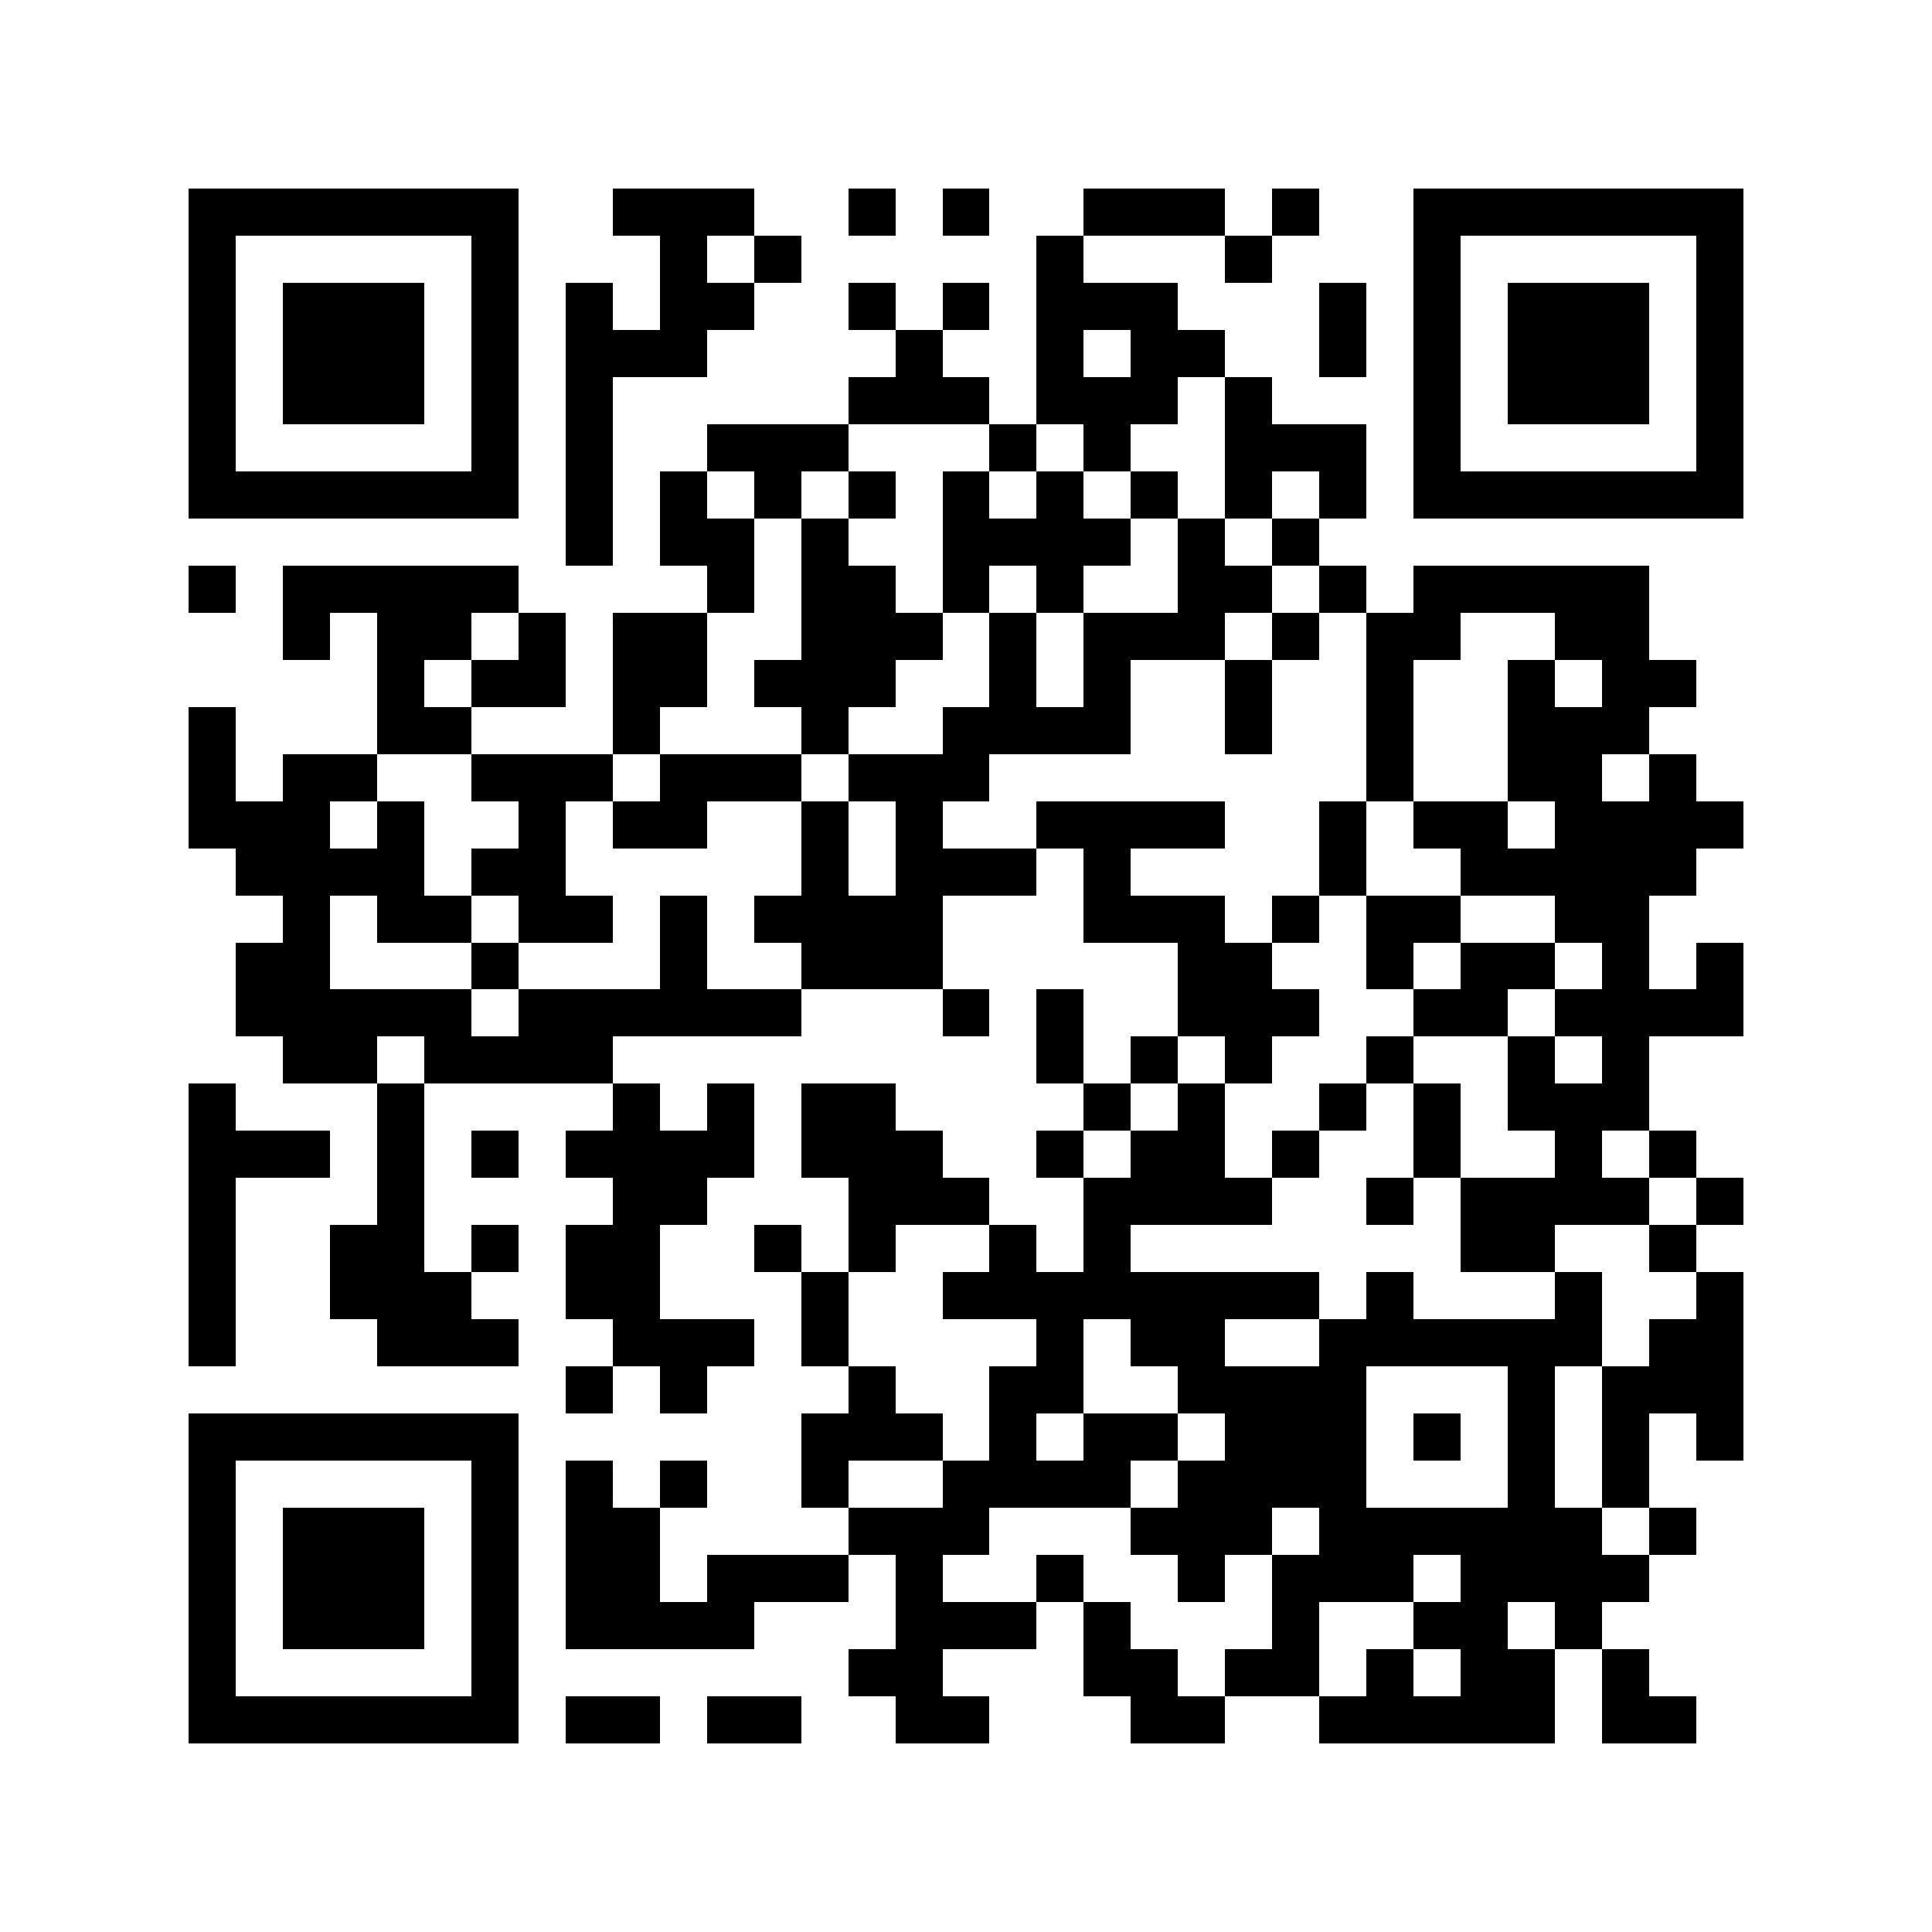
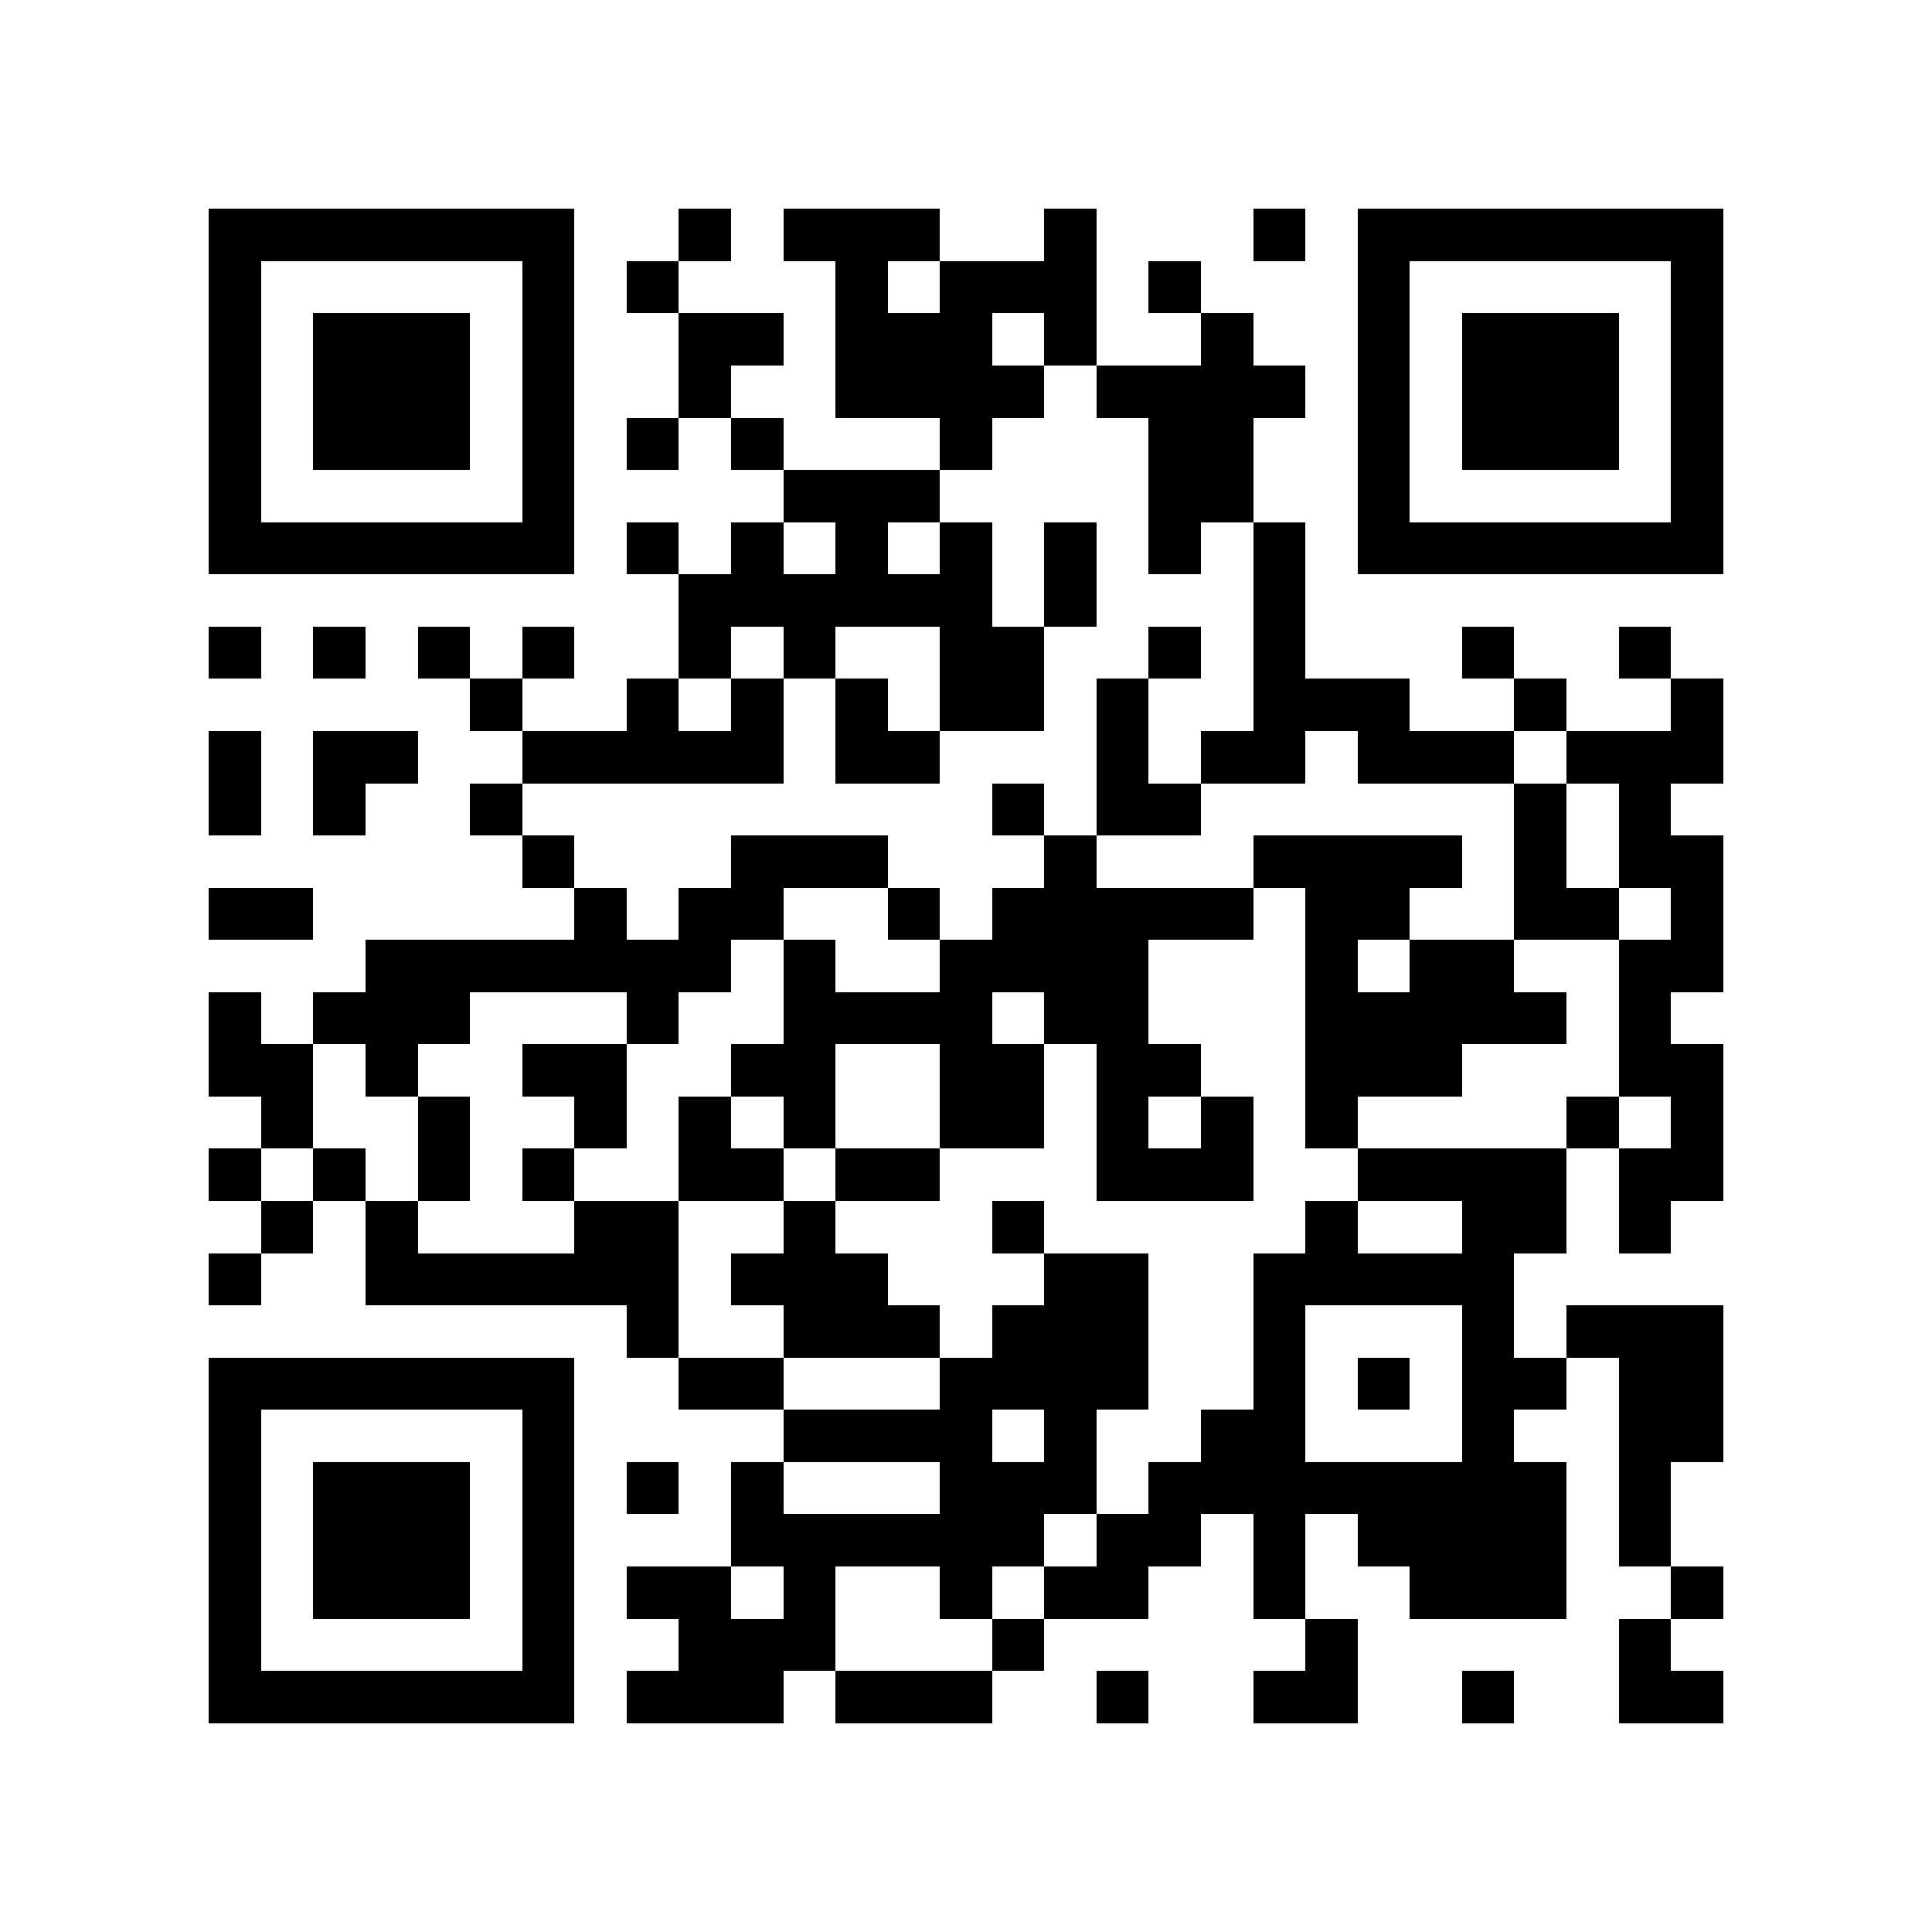
- <svg xmlns="http://www.w3.org/2000/svg" version="1.1" width="205" height="205" viewBox="0 0 205 205" shape-rendering="crispEdges">
-   <rect x="0" y="0" width="205" height="205" fill="#ffffff" />
-   <path fill="#000000" d="M20 20h5v5H20V20M25 20h5v5H25V20M30 20h5v5H30V20M35 20h5v5H35V20M40 20h5v5H40V20M45 20h5v5H45V20M50 20h5v5H50V20M65 20h5v5H65V20M70 20h5v5H70V20M75 20h5v5H75V20M90 20h5v5H90V20M100 20h5v5H100V20M115 20h5v5H115V20M120 20h5v5H120V20M125 20h5v5H125V20M135 20h5v5H135V20M150 20h5v5H150V20M155 20h5v5H155V20M160 20h5v5H160V20M165 20h5v5H165V20M170 20h5v5H170V20M175 20h5v5H175V20M180 20h5v5H180V20M20 25h5v5H20V25M50 25h5v5H50V25M70 25h5v5H70V25M80 25h5v5H80V25M110 25h5v5H110V25M130 25h5v5H130V25M150 25h5v5H150V25M180 25h5v5H180V25M20 30h5v5H20V30M30 30h5v5H30V30M35 30h5v5H35V30M40 30h5v5H40V30M50 30h5v5H50V30M60 30h5v5H60V30M70 30h5v5H70V30M75 30h5v5H75V30M90 30h5v5H90V30M100 30h5v5H100V30M110 30h5v5H110V30M115 30h5v5H115V30M120 30h5v5H120V30M140 30h5v5H140V30M150 30h5v5H150V30M160 30h5v5H160V30M165 30h5v5H165V30M170 30h5v5H170V30M180 30h5v5H180V30M20 35h5v5H20V35M30 35h5v5H30V35M35 35h5v5H35V35M40 35h5v5H40V35M50 35h5v5H50V35M60 35h5v5H60V35M65 35h5v5H65V35M70 35h5v5H70V35M95 35h5v5H95V35M110 35h5v5H110V35M120 35h5v5H120V35M125 35h5v5H125V35M140 35h5v5H140V35M150 35h5v5H150V35M160 35h5v5H160V35M165 35h5v5H165V35M170 35h5v5H170V35M180 35h5v5H180V35M20 40h5v5H20V40M30 40h5v5H30V40M35 40h5v5H35V40M40 40h5v5H40V40M50 40h5v5H50V40M60 40h5v5H60V40M90 40h5v5H90V40M95 40h5v5H95V40M100 40h5v5H100V40M110 40h5v5H110V40M115 40h5v5H115V40M120 40h5v5H120V40M130 40h5v5H130V40M150 40h5v5H150V40M160 40h5v5H160V40M165 40h5v5H165V40M170 40h5v5H170V40M180 40h5v5H180V40M20 45h5v5H20V45M50 45h5v5H50V45M60 45h5v5H60V45M75 45h5v5H75V45M80 45h5v5H80V45M85 45h5v5H85V45M105 45h5v5H105V45M115 45h5v5H115V45M130 45h5v5H130V45M135 45h5v5H135V45M140 45h5v5H140V45M150 45h5v5H150V45M180 45h5v5H180V45M20 50h5v5H20V50M25 50h5v5H25V50M30 50h5v5H30V50M35 50h5v5H35V50M40 50h5v5H40V50M45 50h5v5H45V50M50 50h5v5H50V50M60 50h5v5H60V50M70 50h5v5H70V50M80 50h5v5H80V50M90 50h5v5H90V50M100 50h5v5H100V50M110 50h5v5H110V50M120 50h5v5H120V50M130 50h5v5H130V50M140 50h5v5H140V50M150 50h5v5H150V50M155 50h5v5H155V50M160 50h5v5H160V50M165 50h5v5H165V50M170 50h5v5H170V50M175 50h5v5H175V50M180 50h5v5H180V50M60 55h5v5H60V55M70 55h5v5H70V55M75 55h5v5H75V55M85 55h5v5H85V55M100 55h5v5H100V55M105 55h5v5H105V55M110 55h5v5H110V55M115 55h5v5H115V55M125 55h5v5H125V55M135 55h5v5H135V55M20 60h5v5H20V60M30 60h5v5H30V60M35 60h5v5H35V60M40 60h5v5H40V60M45 60h5v5H45V60M50 60h5v5H50V60M75 60h5v5H75V60M85 60h5v5H85V60M90 60h5v5H90V60M100 60h5v5H100V60M110 60h5v5H110V60M125 60h5v5H125V60M130 60h5v5H130V60M140 60h5v5H140V60M150 60h5v5H150V60M155 60h5v5H155V60M160 60h5v5H160V60M165 60h5v5H165V60M170 60h5v5H170V60M30 65h5v5H30V65M40 65h5v5H40V65M45 65h5v5H45V65M55 65h5v5H55V65M65 65h5v5H65V65M70 65h5v5H70V65M85 65h5v5H85V65M90 65h5v5H90V65M95 65h5v5H95V65M105 65h5v5H105V65M115 65h5v5H115V65M120 65h5v5H120V65M125 65h5v5H125V65M135 65h5v5H135V65M145 65h5v5H145V65M150 65h5v5H150V65M165 65h5v5H165V65M170 65h5v5H170V65M40 70h5v5H40V70M50 70h5v5H50V70M55 70h5v5H55V70M65 70h5v5H65V70M70 70h5v5H70V70M80 70h5v5H80V70M85 70h5v5H85V70M90 70h5v5H90V70M105 70h5v5H105V70M115 70h5v5H115V70M130 70h5v5H130V70M145 70h5v5H145V70M160 70h5v5H160V70M170 70h5v5H170V70M175 70h5v5H175V70M20 75h5v5H20V75M40 75h5v5H40V75M45 75h5v5H45V75M65 75h5v5H65V75M85 75h5v5H85V75M100 75h5v5H100V75M105 75h5v5H105V75M110 75h5v5H110V75M115 75h5v5H115V75M130 75h5v5H130V75M145 75h5v5H145V75M160 75h5v5H160V75M165 75h5v5H165V75M170 75h5v5H170V75M20 80h5v5H20V80M30 80h5v5H30V80M35 80h5v5H35V80M50 80h5v5H50V80M55 80h5v5H55V80M60 80h5v5H60V80M70 80h5v5H70V80M75 80h5v5H75V80M80 80h5v5H80V80M90 80h5v5H90V80M95 80h5v5H95V80M100 80h5v5H100V80M145 80h5v5H145V80M160 80h5v5H160V80M165 80h5v5H165V80M175 80h5v5H175V80M20 85h5v5H20V85M25 85h5v5H25V85M30 85h5v5H30V85M40 85h5v5H40V85M55 85h5v5H55V85M65 85h5v5H65V85M70 85h5v5H70V85M85 85h5v5H85V85M95 85h5v5H95V85M110 85h5v5H110V85M115 85h5v5H115V85M120 85h5v5H120V85M125 85h5v5H125V85M140 85h5v5H140V85M150 85h5v5H150V85M155 85h5v5H155V85M165 85h5v5H165V85M170 85h5v5H170V85M175 85h5v5H175V85M180 85h5v5H180V85M25 90h5v5H25V90M30 90h5v5H30V90M35 90h5v5H35V90M40 90h5v5H40V90M50 90h5v5H50V90M55 90h5v5H55V90M85 90h5v5H85V90M95 90h5v5H95V90M100 90h5v5H100V90M105 90h5v5H105V90M115 90h5v5H115V90M140 90h5v5H140V90M155 90h5v5H155V90M160 90h5v5H160V90M165 90h5v5H165V90M170 90h5v5H170V90M175 90h5v5H175V90M30 95h5v5H30V95M40 95h5v5H40V95M45 95h5v5H45V95M55 95h5v5H55V95M60 95h5v5H60V95M70 95h5v5H70V95M80 95h5v5H80V95M85 95h5v5H85V95M90 95h5v5H90V95M95 95h5v5H95V95M115 95h5v5H115V95M120 95h5v5H120V95M125 95h5v5H125V95M135 95h5v5H135V95M145 95h5v5H145V95M150 95h5v5H150V95M165 95h5v5H165V95M170 95h5v5H170V95M25 100h5v5H25V100M30 100h5v5H30V100M50 100h5v5H50V100M70 100h5v5H70V100M85 100h5v5H85V100M90 100h5v5H90V100M95 100h5v5H95V100M125 100h5v5H125V100M130 100h5v5H130V100M145 100h5v5H145V100M155 100h5v5H155V100M160 100h5v5H160V100M170 100h5v5H170V100M180 100h5v5H180V100M25 105h5v5H25V105M30 105h5v5H30V105M35 105h5v5H35V105M40 105h5v5H40V105M45 105h5v5H45V105M55 105h5v5H55V105M60 105h5v5H60V105M65 105h5v5H65V105M70 105h5v5H70V105M75 105h5v5H75V105M80 105h5v5H80V105M100 105h5v5H100V105M110 105h5v5H110V105M125 105h5v5H125V105M130 105h5v5H130V105M135 105h5v5H135V105M150 105h5v5H150V105M155 105h5v5H155V105M165 105h5v5H165V105M170 105h5v5H170V105M175 105h5v5H175V105M180 105h5v5H180V105M30 110h5v5H30V110M35 110h5v5H35V110M45 110h5v5H45V110M50 110h5v5H50V110M55 110h5v5H55V110M60 110h5v5H60V110M110 110h5v5H110V110M120 110h5v5H120V110M130 110h5v5H130V110M145 110h5v5H145V110M160 110h5v5H160V110M170 110h5v5H170V110M20 115h5v5H20V115M40 115h5v5H40V115M65 115h5v5H65V115M75 115h5v5H75V115M85 115h5v5H85V115M90 115h5v5H90V115M115 115h5v5H115V115M125 115h5v5H125V115M140 115h5v5H140V115M150 115h5v5H150V115M160 115h5v5H160V115M165 115h5v5H165V115M170 115h5v5H170V115M20 120h5v5H20V120M25 120h5v5H25V120M30 120h5v5H30V120M40 120h5v5H40V120M50 120h5v5H50V120M60 120h5v5H60V120M65 120h5v5H65V120M70 120h5v5H70V120M75 120h5v5H75V120M85 120h5v5H85V120M90 120h5v5H90V120M95 120h5v5H95V120M110 120h5v5H110V120M120 120h5v5H120V120M125 120h5v5H125V120M135 120h5v5H135V120M150 120h5v5H150V120M165 120h5v5H165V120M175 120h5v5H175V120M20 125h5v5H20V125M40 125h5v5H40V125M65 125h5v5H65V125M70 125h5v5H70V125M90 125h5v5H90V125M95 125h5v5H95V125M100 125h5v5H100V125M115 125h5v5H115V125M120 125h5v5H120V125M125 125h5v5H125V125M130 125h5v5H130V125M145 125h5v5H145V125M155 125h5v5H155V125M160 125h5v5H160V125M165 125h5v5H165V125M170 125h5v5H170V125M180 125h5v5H180V125M20 130h5v5H20V130M35 130h5v5H35V130M40 130h5v5H40V130M50 130h5v5H50V130M60 130h5v5H60V130M65 130h5v5H65V130M80 130h5v5H80V130M90 130h5v5H90V130M105 130h5v5H105V130M115 130h5v5H115V130M155 130h5v5H155V130M160 130h5v5H160V130M175 130h5v5H175V130M20 135h5v5H20V135M35 135h5v5H35V135M40 135h5v5H40V135M45 135h5v5H45V135M60 135h5v5H60V135M65 135h5v5H65V135M85 135h5v5H85V135M100 135h5v5H100V135M105 135h5v5H105V135M110 135h5v5H110V135M115 135h5v5H115V135M120 135h5v5H120V135M125 135h5v5H125V135M130 135h5v5H130V135M135 135h5v5H135V135M145 135h5v5H145V135M165 135h5v5H165V135M180 135h5v5H180V135M20 140h5v5H20V140M40 140h5v5H40V140M45 140h5v5H45V140M50 140h5v5H50V140M65 140h5v5H65V140M70 140h5v5H70V140M75 140h5v5H75V140M85 140h5v5H85V140M110 140h5v5H110V140M120 140h5v5H120V140M125 140h5v5H125V140M140 140h5v5H140V140M145 140h5v5H145V140M150 140h5v5H150V140M155 140h5v5H155V140M160 140h5v5H160V140M165 140h5v5H165V140M175 140h5v5H175V140M180 140h5v5H180V140M60 145h5v5H60V145M70 145h5v5H70V145M90 145h5v5H90V145M105 145h5v5H105V145M110 145h5v5H110V145M125 145h5v5H125V145M130 145h5v5H130V145M135 145h5v5H135V145M140 145h5v5H140V145M160 145h5v5H160V145M170 145h5v5H170V145M175 145h5v5H175V145M180 145h5v5H180V145M20 150h5v5H20V150M25 150h5v5H25V150M30 150h5v5H30V150M35 150h5v5H35V150M40 150h5v5H40V150M45 150h5v5H45V150M50 150h5v5H50V150M85 150h5v5H85V150M90 150h5v5H90V150M95 150h5v5H95V150M105 150h5v5H105V150M115 150h5v5H115V150M120 150h5v5H120V150M130 150h5v5H130V150M135 150h5v5H135V150M140 150h5v5H140V150M150 150h5v5H150V150M160 150h5v5H160V150M170 150h5v5H170V150M180 150h5v5H180V150M20 155h5v5H20V155M50 155h5v5H50V155M60 155h5v5H60V155M70 155h5v5H70V155M85 155h5v5H85V155M100 155h5v5H100V155M105 155h5v5H105V155M110 155h5v5H110V155M115 155h5v5H115V155M125 155h5v5H125V155M130 155h5v5H130V155M135 155h5v5H135V155M140 155h5v5H140V155M160 155h5v5H160V155M170 155h5v5H170V155M20 160h5v5H20V160M30 160h5v5H30V160M35 160h5v5H35V160M40 160h5v5H40V160M50 160h5v5H50V160M60 160h5v5H60V160M65 160h5v5H65V160M90 160h5v5H90V160M95 160h5v5H95V160M100 160h5v5H100V160M120 160h5v5H120V160M125 160h5v5H125V160M130 160h5v5H130V160M140 160h5v5H140V160M145 160h5v5H145V160M150 160h5v5H150V160M155 160h5v5H155V160M160 160h5v5H160V160M165 160h5v5H165V160M175 160h5v5H175V160M20 165h5v5H20V165M30 165h5v5H30V165M35 165h5v5H35V165M40 165h5v5H40V165M50 165h5v5H50V165M60 165h5v5H60V165M65 165h5v5H65V165M75 165h5v5H75V165M80 165h5v5H80V165M85 165h5v5H85V165M95 165h5v5H95V165M110 165h5v5H110V165M125 165h5v5H125V165M135 165h5v5H135V165M140 165h5v5H140V165M145 165h5v5H145V165M155 165h5v5H155V165M160 165h5v5H160V165M165 165h5v5H165V165M170 165h5v5H170V165M20 170h5v5H20V170M30 170h5v5H30V170M35 170h5v5H35V170M40 170h5v5H40V170M50 170h5v5H50V170M60 170h5v5H60V170M65 170h5v5H65V170M70 170h5v5H70V170M75 170h5v5H75V170M95 170h5v5H95V170M100 170h5v5H100V170M105 170h5v5H105V170M115 170h5v5H115V170M135 170h5v5H135V170M150 170h5v5H150V170M155 170h5v5H155V170M165 170h5v5H165V170M20 175h5v5H20V175M50 175h5v5H50V175M90 175h5v5H90V175M95 175h5v5H95V175M115 175h5v5H115V175M120 175h5v5H120V175M130 175h5v5H130V175M135 175h5v5H135V175M145 175h5v5H145V175M155 175h5v5H155V175M160 175h5v5H160V175M170 175h5v5H170V175M20 180h5v5H20V180M25 180h5v5H25V180M30 180h5v5H30V180M35 180h5v5H35V180M40 180h5v5H40V180M45 180h5v5H45V180M50 180h5v5H50V180M60 180h5v5H60V180M65 180h5v5H65V180M75 180h5v5H75V180M80 180h5v5H80V180M95 180h5v5H95V180M100 180h5v5H100V180M120 180h5v5H120V180M125 180h5v5H125V180M140 180h5v5H140V180M145 180h5v5H145V180M150 180h5v5H150V180M155 180h5v5H155V180M160 180h5v5H160V180M170 180h5v5H170V180M175 180h5v5H175V180" />
+ <svg xmlns="http://www.w3.org/2000/svg" version="1.1" width="222" height="222" viewBox="0 0 222 222" shape-rendering="crispEdges">
+   <rect x="0" y="0" width="222" height="222" fill="#ffffff" />
+   <path fill="#000000" d="M24 24h6v6H24V24M30 24h6v6H30V24M36 24h6v6H36V24M42 24h6v6H42V24M48 24h6v6H48V24M54 24h6v6H54V24M60 24h6v6H60V24M78 24h6v6H78V24M90 24h6v6H90V24M96 24h6v6H96V24M102 24h6v6H102V24M120 24h6v6H120V24M144 24h6v6H144V24M156 24h6v6H156V24M162 24h6v6H162V24M168 24h6v6H168V24M174 24h6v6H174V24M180 24h6v6H180V24M186 24h6v6H186V24M192 24h6v6H192V24M24 30h6v6H24V30M60 30h6v6H60V30M72 30h6v6H72V30M96 30h6v6H96V30M108 30h6v6H108V30M114 30h6v6H114V30M120 30h6v6H120V30M132 30h6v6H132V30M156 30h6v6H156V30M192 30h6v6H192V30M24 36h6v6H24V36M36 36h6v6H36V36M42 36h6v6H42V36M48 36h6v6H48V36M60 36h6v6H60V36M78 36h6v6H78V36M84 36h6v6H84V36M96 36h6v6H96V36M102 36h6v6H102V36M108 36h6v6H108V36M120 36h6v6H120V36M138 36h6v6H138V36M156 36h6v6H156V36M168 36h6v6H168V36M174 36h6v6H174V36M180 36h6v6H180V36M192 36h6v6H192V36M24 42h6v6H24V42M36 42h6v6H36V42M42 42h6v6H42V42M48 42h6v6H48V42M60 42h6v6H60V42M78 42h6v6H78V42M96 42h6v6H96V42M102 42h6v6H102V42M108 42h6v6H108V42M114 42h6v6H114V42M126 42h6v6H126V42M132 42h6v6H132V42M138 42h6v6H138V42M144 42h6v6H144V42M156 42h6v6H156V42M168 42h6v6H168V42M174 42h6v6H174V42M180 42h6v6H180V42M192 42h6v6H192V42M24 48h6v6H24V48M36 48h6v6H36V48M42 48h6v6H42V48M48 48h6v6H48V48M60 48h6v6H60V48M72 48h6v6H72V48M84 48h6v6H84V48M108 48h6v6H108V48M132 48h6v6H132V48M138 48h6v6H138V48M156 48h6v6H156V48M168 48h6v6H168V48M174 48h6v6H174V48M180 48h6v6H180V48M192 48h6v6H192V48M24 54h6v6H24V54M60 54h6v6H60V54M90 54h6v6H90V54M96 54h6v6H96V54M102 54h6v6H102V54M132 54h6v6H132V54M138 54h6v6H138V54M156 54h6v6H156V54M192 54h6v6H192V54M24 60h6v6H24V60M30 60h6v6H30V60M36 60h6v6H36V60M42 60h6v6H42V60M48 60h6v6H48V60M54 60h6v6H54V60M60 60h6v6H60V60M72 60h6v6H72V60M84 60h6v6H84V60M96 60h6v6H96V60M108 60h6v6H108V60M120 60h6v6H120V60M132 60h6v6H132V60M144 60h6v6H144V60M156 60h6v6H156V60M162 60h6v6H162V60M168 60h6v6H168V60M174 60h6v6H174V60M180 60h6v6H180V60M186 60h6v6H186V60M192 60h6v6H192V60M78 66h6v6H78V66M84 66h6v6H84V66M90 66h6v6H90V66M96 66h6v6H96V66M102 66h6v6H102V66M108 66h6v6H108V66M120 66h6v6H120V66M144 66h6v6H144V66M24 72h6v6H24V72M36 72h6v6H36V72M48 72h6v6H48V72M60 72h6v6H60V72M78 72h6v6H78V72M90 72h6v6H90V72M108 72h6v6H108V72M114 72h6v6H114V72M132 72h6v6H132V72M144 72h6v6H144V72M168 72h6v6H168V72M186 72h6v6H186V72M54 78h6v6H54V78M72 78h6v6H72V78M84 78h6v6H84V78M96 78h6v6H96V78M108 78h6v6H108V78M114 78h6v6H114V78M126 78h6v6H126V78M144 78h6v6H144V78M150 78h6v6H150V78M156 78h6v6H156V78M174 78h6v6H174V78M192 78h6v6H192V78M24 84h6v6H24V84M36 84h6v6H36V84M42 84h6v6H42V84M60 84h6v6H60V84M66 84h6v6H66V84M72 84h6v6H72V84M78 84h6v6H78V84M84 84h6v6H84V84M96 84h6v6H96V84M102 84h6v6H102V84M126 84h6v6H126V84M138 84h6v6H138V84M144 84h6v6H144V84M156 84h6v6H156V84M162 84h6v6H162V84M168 84h6v6H168V84M180 84h6v6H180V84M186 84h6v6H186V84M192 84h6v6H192V84M24 90h6v6H24V90M36 90h6v6H36V90M54 90h6v6H54V90M114 90h6v6H114V90M126 90h6v6H126V90M132 90h6v6H132V90M174 90h6v6H174V90M186 90h6v6H186V90M60 96h6v6H60V96M84 96h6v6H84V96M90 96h6v6H90V96M96 96h6v6H96V96M120 96h6v6H120V96M144 96h6v6H144V96M150 96h6v6H150V96M156 96h6v6H156V96M162 96h6v6H162V96M174 96h6v6H174V96M186 96h6v6H186V96M192 96h6v6H192V96M24 102h6v6H24V102M30 102h6v6H30V102M66 102h6v6H66V102M78 102h6v6H78V102M84 102h6v6H84V102M102 102h6v6H102V102M114 102h6v6H114V102M120 102h6v6H120V102M126 102h6v6H126V102M132 102h6v6H132V102M138 102h6v6H138V102M150 102h6v6H150V102M156 102h6v6H156V102M174 102h6v6H174V102M180 102h6v6H180V102M192 102h6v6H192V102M42 108h6v6H42V108M48 108h6v6H48V108M54 108h6v6H54V108M60 108h6v6H60V108M66 108h6v6H66V108M72 108h6v6H72V108M78 108h6v6H78V108M90 108h6v6H90V108M108 108h6v6H108V108M114 108h6v6H114V108M120 108h6v6H120V108M126 108h6v6H126V108M150 108h6v6H150V108M162 108h6v6H162V108M168 108h6v6H168V108M186 108h6v6H186V108M192 108h6v6H192V108M24 114h6v6H24V114M36 114h6v6H36V114M42 114h6v6H42V114M48 114h6v6H48V114M72 114h6v6H72V114M90 114h6v6H90V114M96 114h6v6H96V114M102 114h6v6H102V114M108 114h6v6H108V114M120 114h6v6H120V114M126 114h6v6H126V114M150 114h6v6H150V114M156 114h6v6H156V114M162 114h6v6H162V114M168 114h6v6H168V114M174 114h6v6H174V114M186 114h6v6H186V114M24 120h6v6H24V120M30 120h6v6H30V120M42 120h6v6H42V120M60 120h6v6H60V120M66 120h6v6H66V120M84 120h6v6H84V120M90 120h6v6H90V120M108 120h6v6H108V120M114 120h6v6H114V120M126 120h6v6H126V120M132 120h6v6H132V120M150 120h6v6H150V120M156 120h6v6H156V120M162 120h6v6H162V120M186 120h6v6H186V120M192 120h6v6H192V120M30 126h6v6H30V126M48 126h6v6H48V126M66 126h6v6H66V126M78 126h6v6H78V126M90 126h6v6H90V126M108 126h6v6H108V126M114 126h6v6H114V126M126 126h6v6H126V126M138 126h6v6H138V126M150 126h6v6H150V126M180 126h6v6H180V126M192 126h6v6H192V126M24 132h6v6H24V132M36 132h6v6H36V132M48 132h6v6H48V132M60 132h6v6H60V132M78 132h6v6H78V132M84 132h6v6H84V132M96 132h6v6H96V132M102 132h6v6H102V132M126 132h6v6H126V132M132 132h6v6H132V132M138 132h6v6H138V132M156 132h6v6H156V132M162 132h6v6H162V132M168 132h6v6H168V132M174 132h6v6H174V132M186 132h6v6H186V132M192 132h6v6H192V132M30 138h6v6H30V138M42 138h6v6H42V138M66 138h6v6H66V138M72 138h6v6H72V138M90 138h6v6H90V138M114 138h6v6H114V138M150 138h6v6H150V138M168 138h6v6H168V138M174 138h6v6H174V138M186 138h6v6H186V138M24 144h6v6H24V144M42 144h6v6H42V144M48 144h6v6H48V144M54 144h6v6H54V144M60 144h6v6H60V144M66 144h6v6H66V144M72 144h6v6H72V144M84 144h6v6H84V144M90 144h6v6H90V144M96 144h6v6H96V144M120 144h6v6H120V144M126 144h6v6H126V144M144 144h6v6H144V144M150 144h6v6H150V144M156 144h6v6H156V144M162 144h6v6H162V144M168 144h6v6H168V144M72 150h6v6H72V150M90 150h6v6H90V150M96 150h6v6H96V150M102 150h6v6H102V150M114 150h6v6H114V150M120 150h6v6H120V150M126 150h6v6H126V150M144 150h6v6H144V150M168 150h6v6H168V150M180 150h6v6H180V150M186 150h6v6H186V150M192 150h6v6H192V150M24 156h6v6H24V156M30 156h6v6H30V156M36 156h6v6H36V156M42 156h6v6H42V156M48 156h6v6H48V156M54 156h6v6H54V156M60 156h6v6H60V156M78 156h6v6H78V156M84 156h6v6H84V156M108 156h6v6H108V156M114 156h6v6H114V156M120 156h6v6H120V156M126 156h6v6H126V156M144 156h6v6H144V156M156 156h6v6H156V156M168 156h6v6H168V156M174 156h6v6H174V156M186 156h6v6H186V156M192 156h6v6H192V156M24 162h6v6H24V162M60 162h6v6H60V162M90 162h6v6H90V162M96 162h6v6H96V162M102 162h6v6H102V162M108 162h6v6H108V162M120 162h6v6H120V162M138 162h6v6H138V162M144 162h6v6H144V162M168 162h6v6H168V162M186 162h6v6H186V162M192 162h6v6H192V162M24 168h6v6H24V168M36 168h6v6H36V168M42 168h6v6H42V168M48 168h6v6H48V168M60 168h6v6H60V168M72 168h6v6H72V168M84 168h6v6H84V168M108 168h6v6H108V168M114 168h6v6H114V168M120 168h6v6H120V168M132 168h6v6H132V168M138 168h6v6H138V168M144 168h6v6H144V168M150 168h6v6H150V168M156 168h6v6H156V168M162 168h6v6H162V168M168 168h6v6H168V168M174 168h6v6H174V168M186 168h6v6H186V168M24 174h6v6H24V174M36 174h6v6H36V174M42 174h6v6H42V174M48 174h6v6H48V174M60 174h6v6H60V174M84 174h6v6H84V174M90 174h6v6H90V174M96 174h6v6H96V174M102 174h6v6H102V174M108 174h6v6H108V174M114 174h6v6H114V174M126 174h6v6H126V174M132 174h6v6H132V174M144 174h6v6H144V174M156 174h6v6H156V174M162 174h6v6H162V174M168 174h6v6H168V174M174 174h6v6H174V174M186 174h6v6H186V174M24 180h6v6H24V180M36 180h6v6H36V180M42 180h6v6H42V180M48 180h6v6H48V180M60 180h6v6H60V180M72 180h6v6H72V180M78 180h6v6H78V180M90 180h6v6H90V180M108 180h6v6H108V180M120 180h6v6H120V180M126 180h6v6H126V180M144 180h6v6H144V180M162 180h6v6H162V180M168 180h6v6H168V180M174 180h6v6H174V180M192 180h6v6H192V180M24 186h6v6H24V186M60 186h6v6H60V186M78 186h6v6H78V186M84 186h6v6H84V186M90 186h6v6H90V186M114 186h6v6H114V186M150 186h6v6H150V186M186 186h6v6H186V186M24 192h6v6H24V192M30 192h6v6H30V192M36 192h6v6H36V192M42 192h6v6H42V192M48 192h6v6H48V192M54 192h6v6H54V192M60 192h6v6H60V192M72 192h6v6H72V192M78 192h6v6H78V192M84 192h6v6H84V192M96 192h6v6H96V192M102 192h6v6H102V192M108 192h6v6H108V192M126 192h6v6H126V192M144 192h6v6H144V192M150 192h6v6H150V192M168 192h6v6H168V192M186 192h6v6H186V192M192 192h6v6H192V192" />
</svg>
